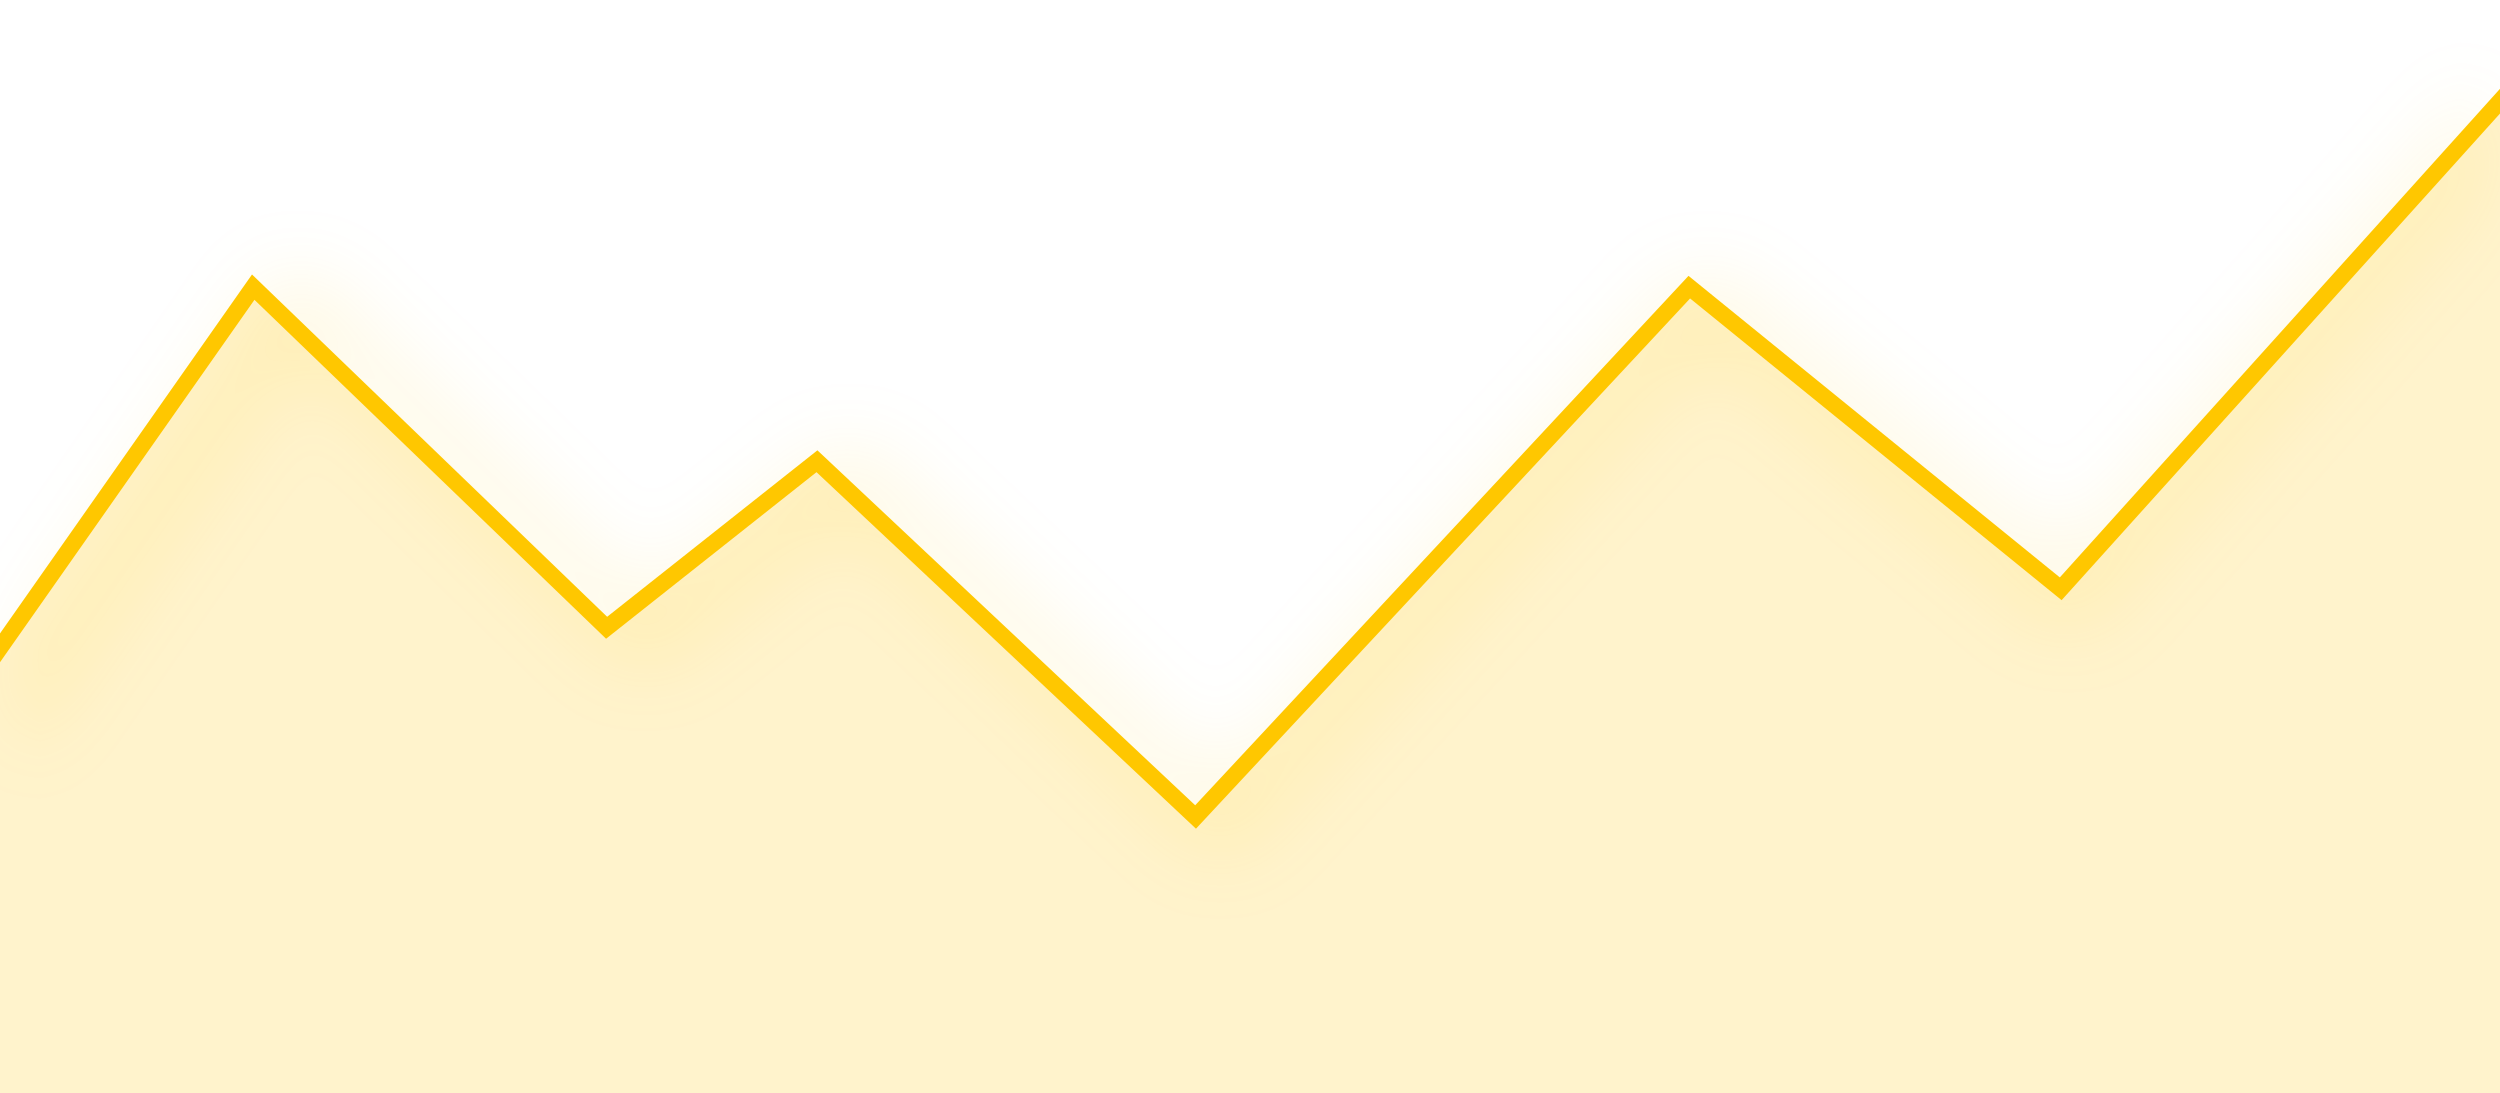
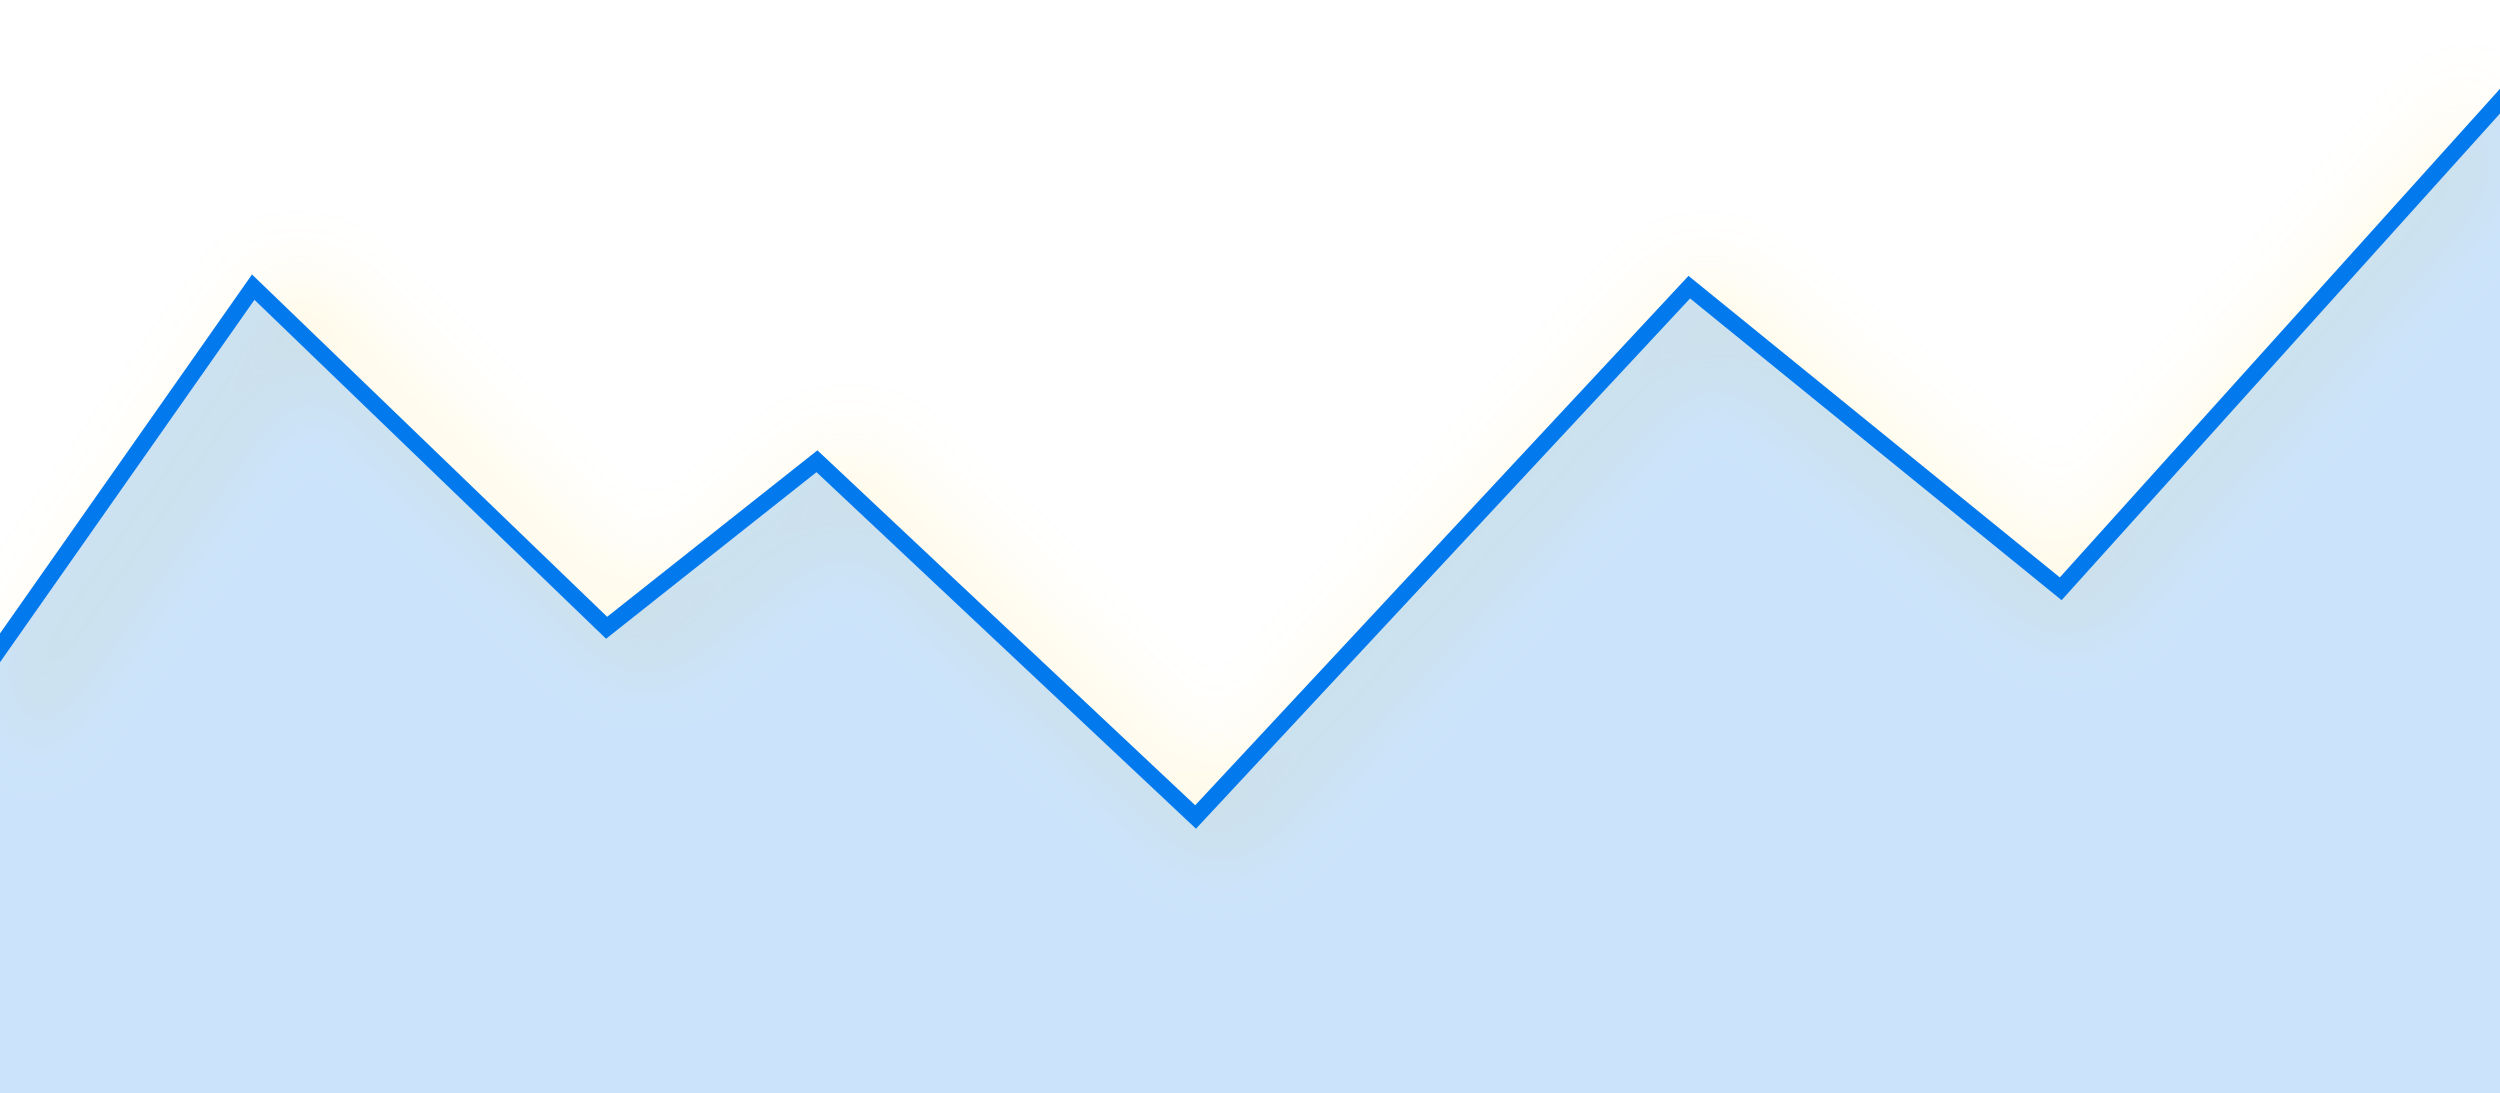
<svg xmlns="http://www.w3.org/2000/svg" width="151" height="66" viewBox="0 0 151 66" fill="none">
  <g opacity="0.2" filter="url(#filter0_f_399_172)">
    <path d="M0 44.103L17.941 18.247L38.872 38.66L51.331 28.68L73.757 50L103 18.247L125 36.324L152 6" stroke="#FFC700" stroke-width="2" />
  </g>
-   <path d="M15.295 17.344L-3 43.403V69H152V5L124.467 35.563L102.033 17.344L72.213 49.346L49.344 27.859L36.639 37.917L15.295 17.344Z" fill="#FFC700" fill-opacity="0.2" stroke="#FFC700" />
+   <path d="M15.295 17.344L-3 43.403V69H152V5L124.467 35.563L102.033 17.344L72.213 49.346L49.344 27.859L36.639 37.917L15.295 17.344Z" fill="#0379EE" fill-opacity="0.2" stroke="#0379EE" />
  <defs>
    <filter id="filter0_f_399_172" x="-5.822" y="0.335" width="163.568" height="56.09" filterUnits="userSpaceOnUse" color-interpolation-filters="sRGB">
      <feFlood flood-opacity="0" result="BackgroundImageFix" />
      <feBlend mode="normal" in="SourceGraphic" in2="BackgroundImageFix" result="shape" />
      <feGaussianBlur stdDeviation="2.5" result="effect1_foregroundBlur_399_172" />
    </filter>
  </defs>
</svg>
